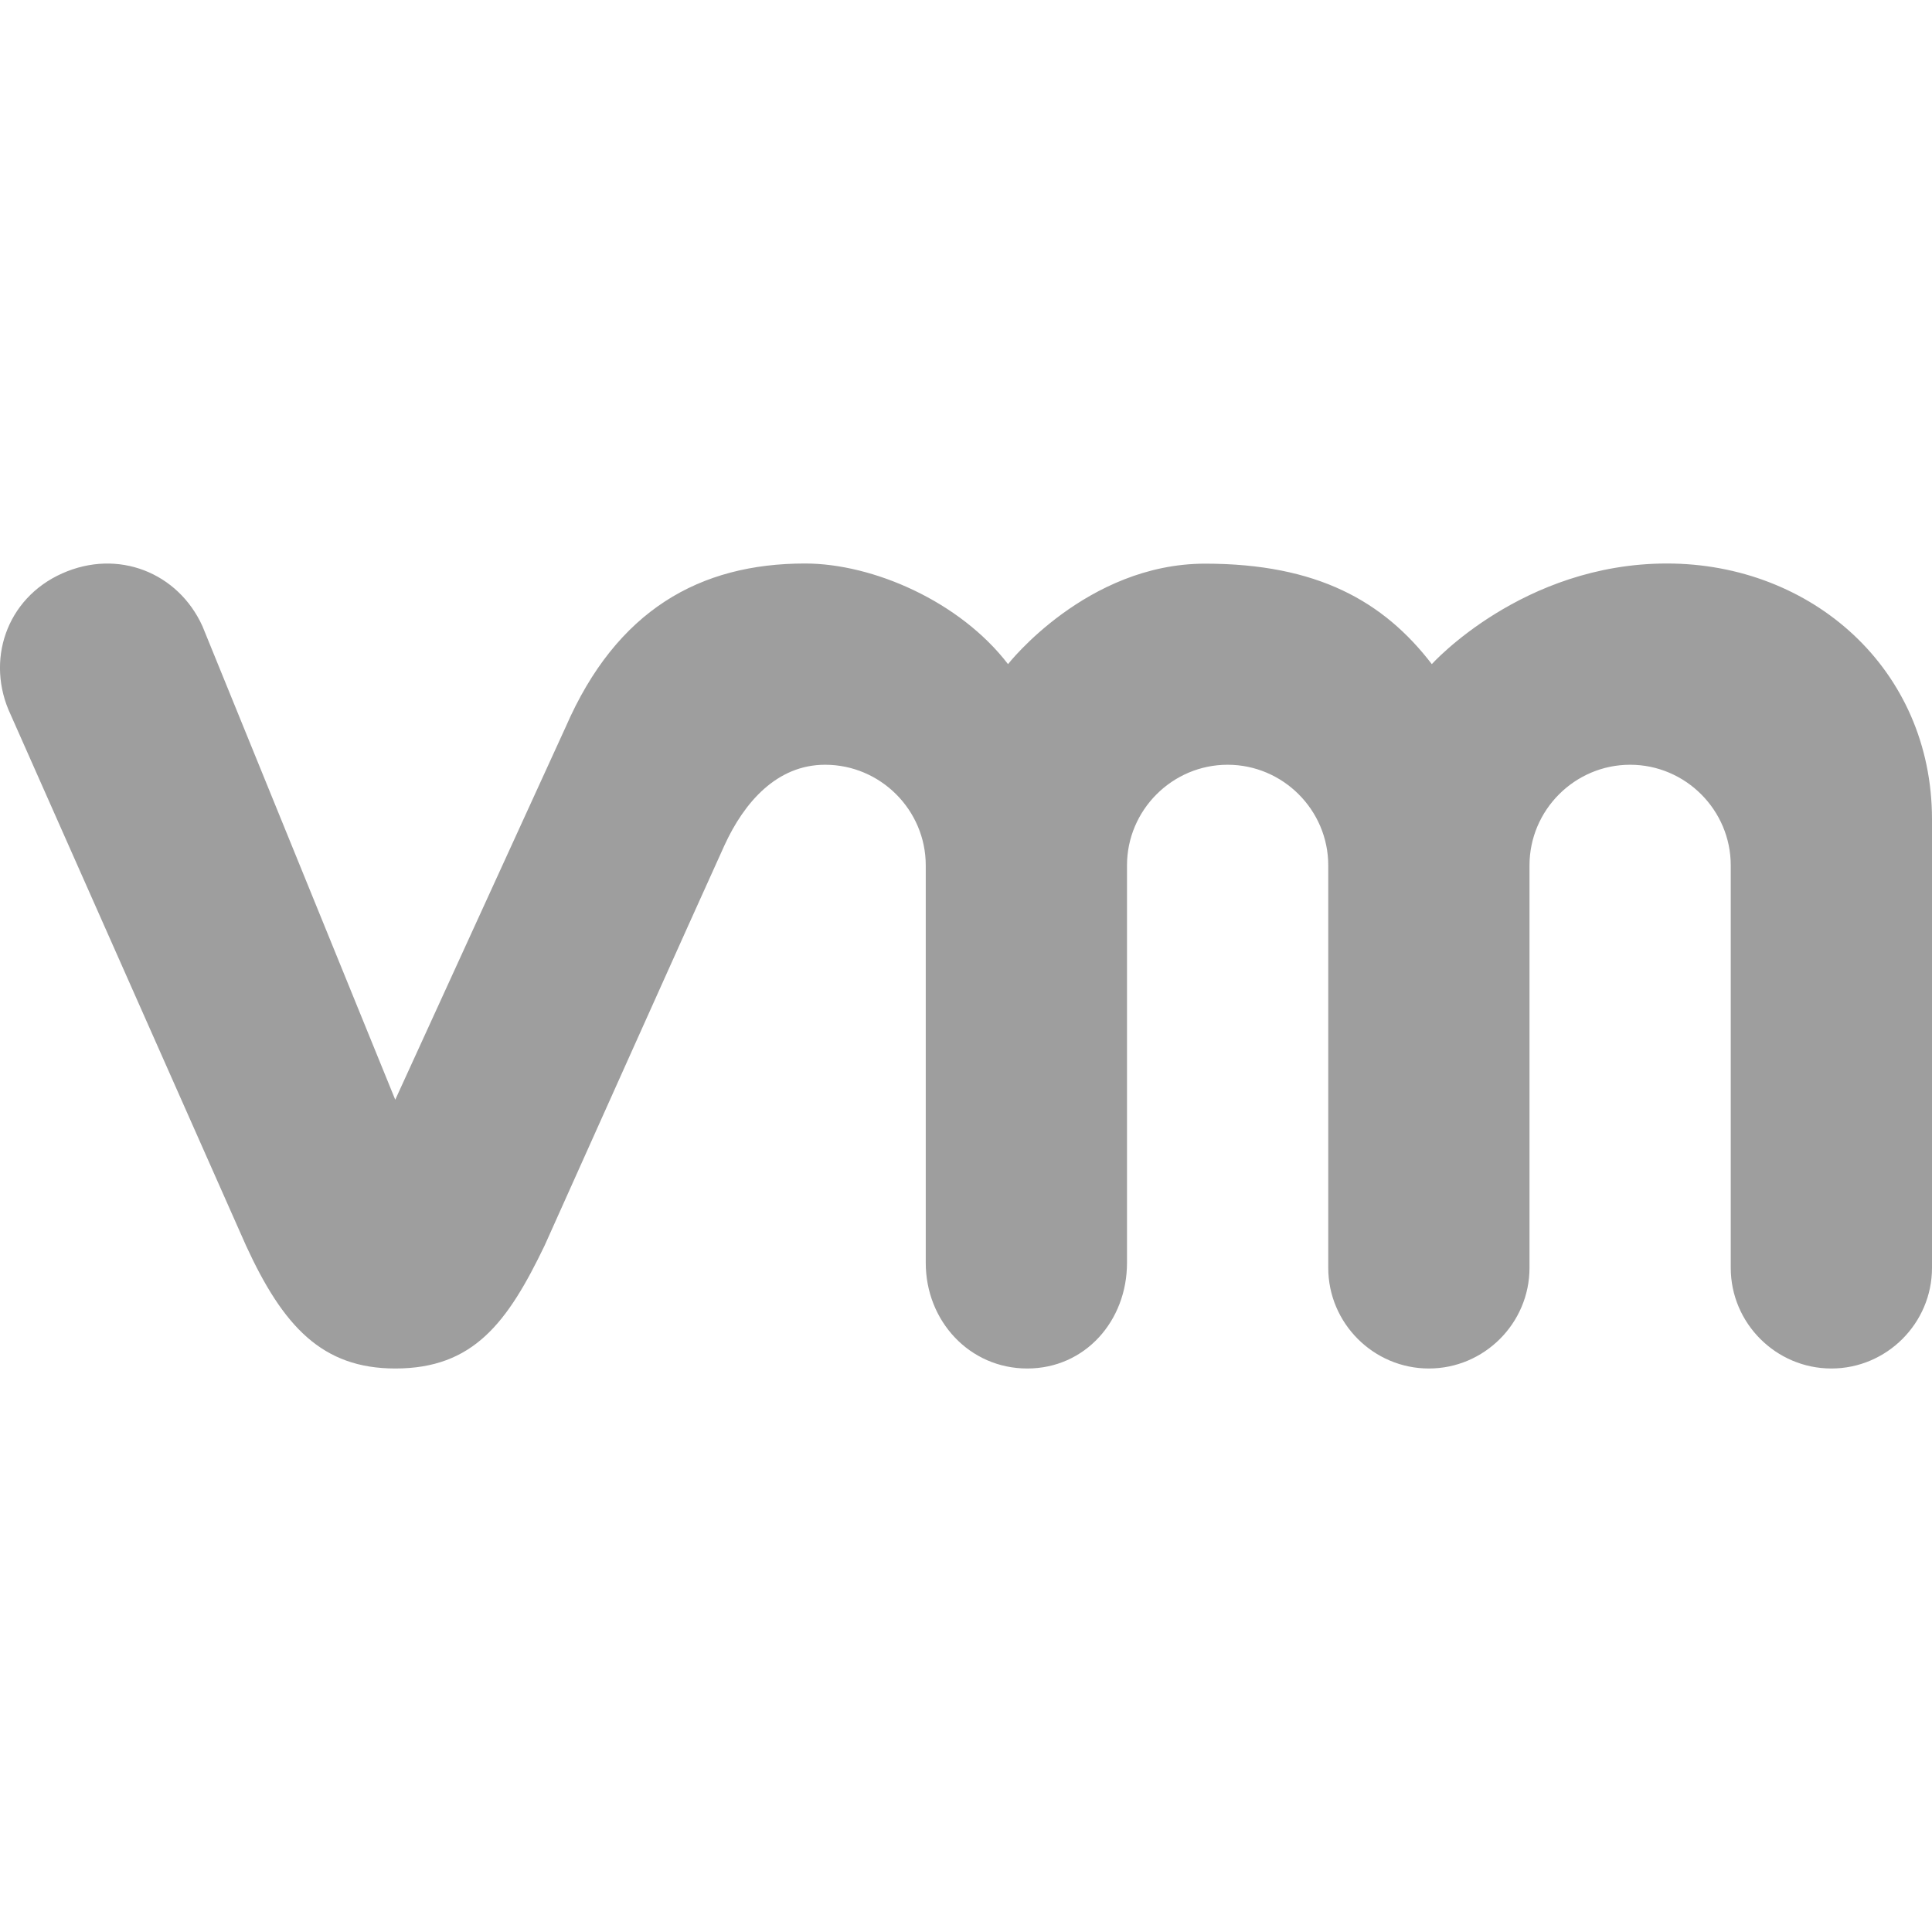
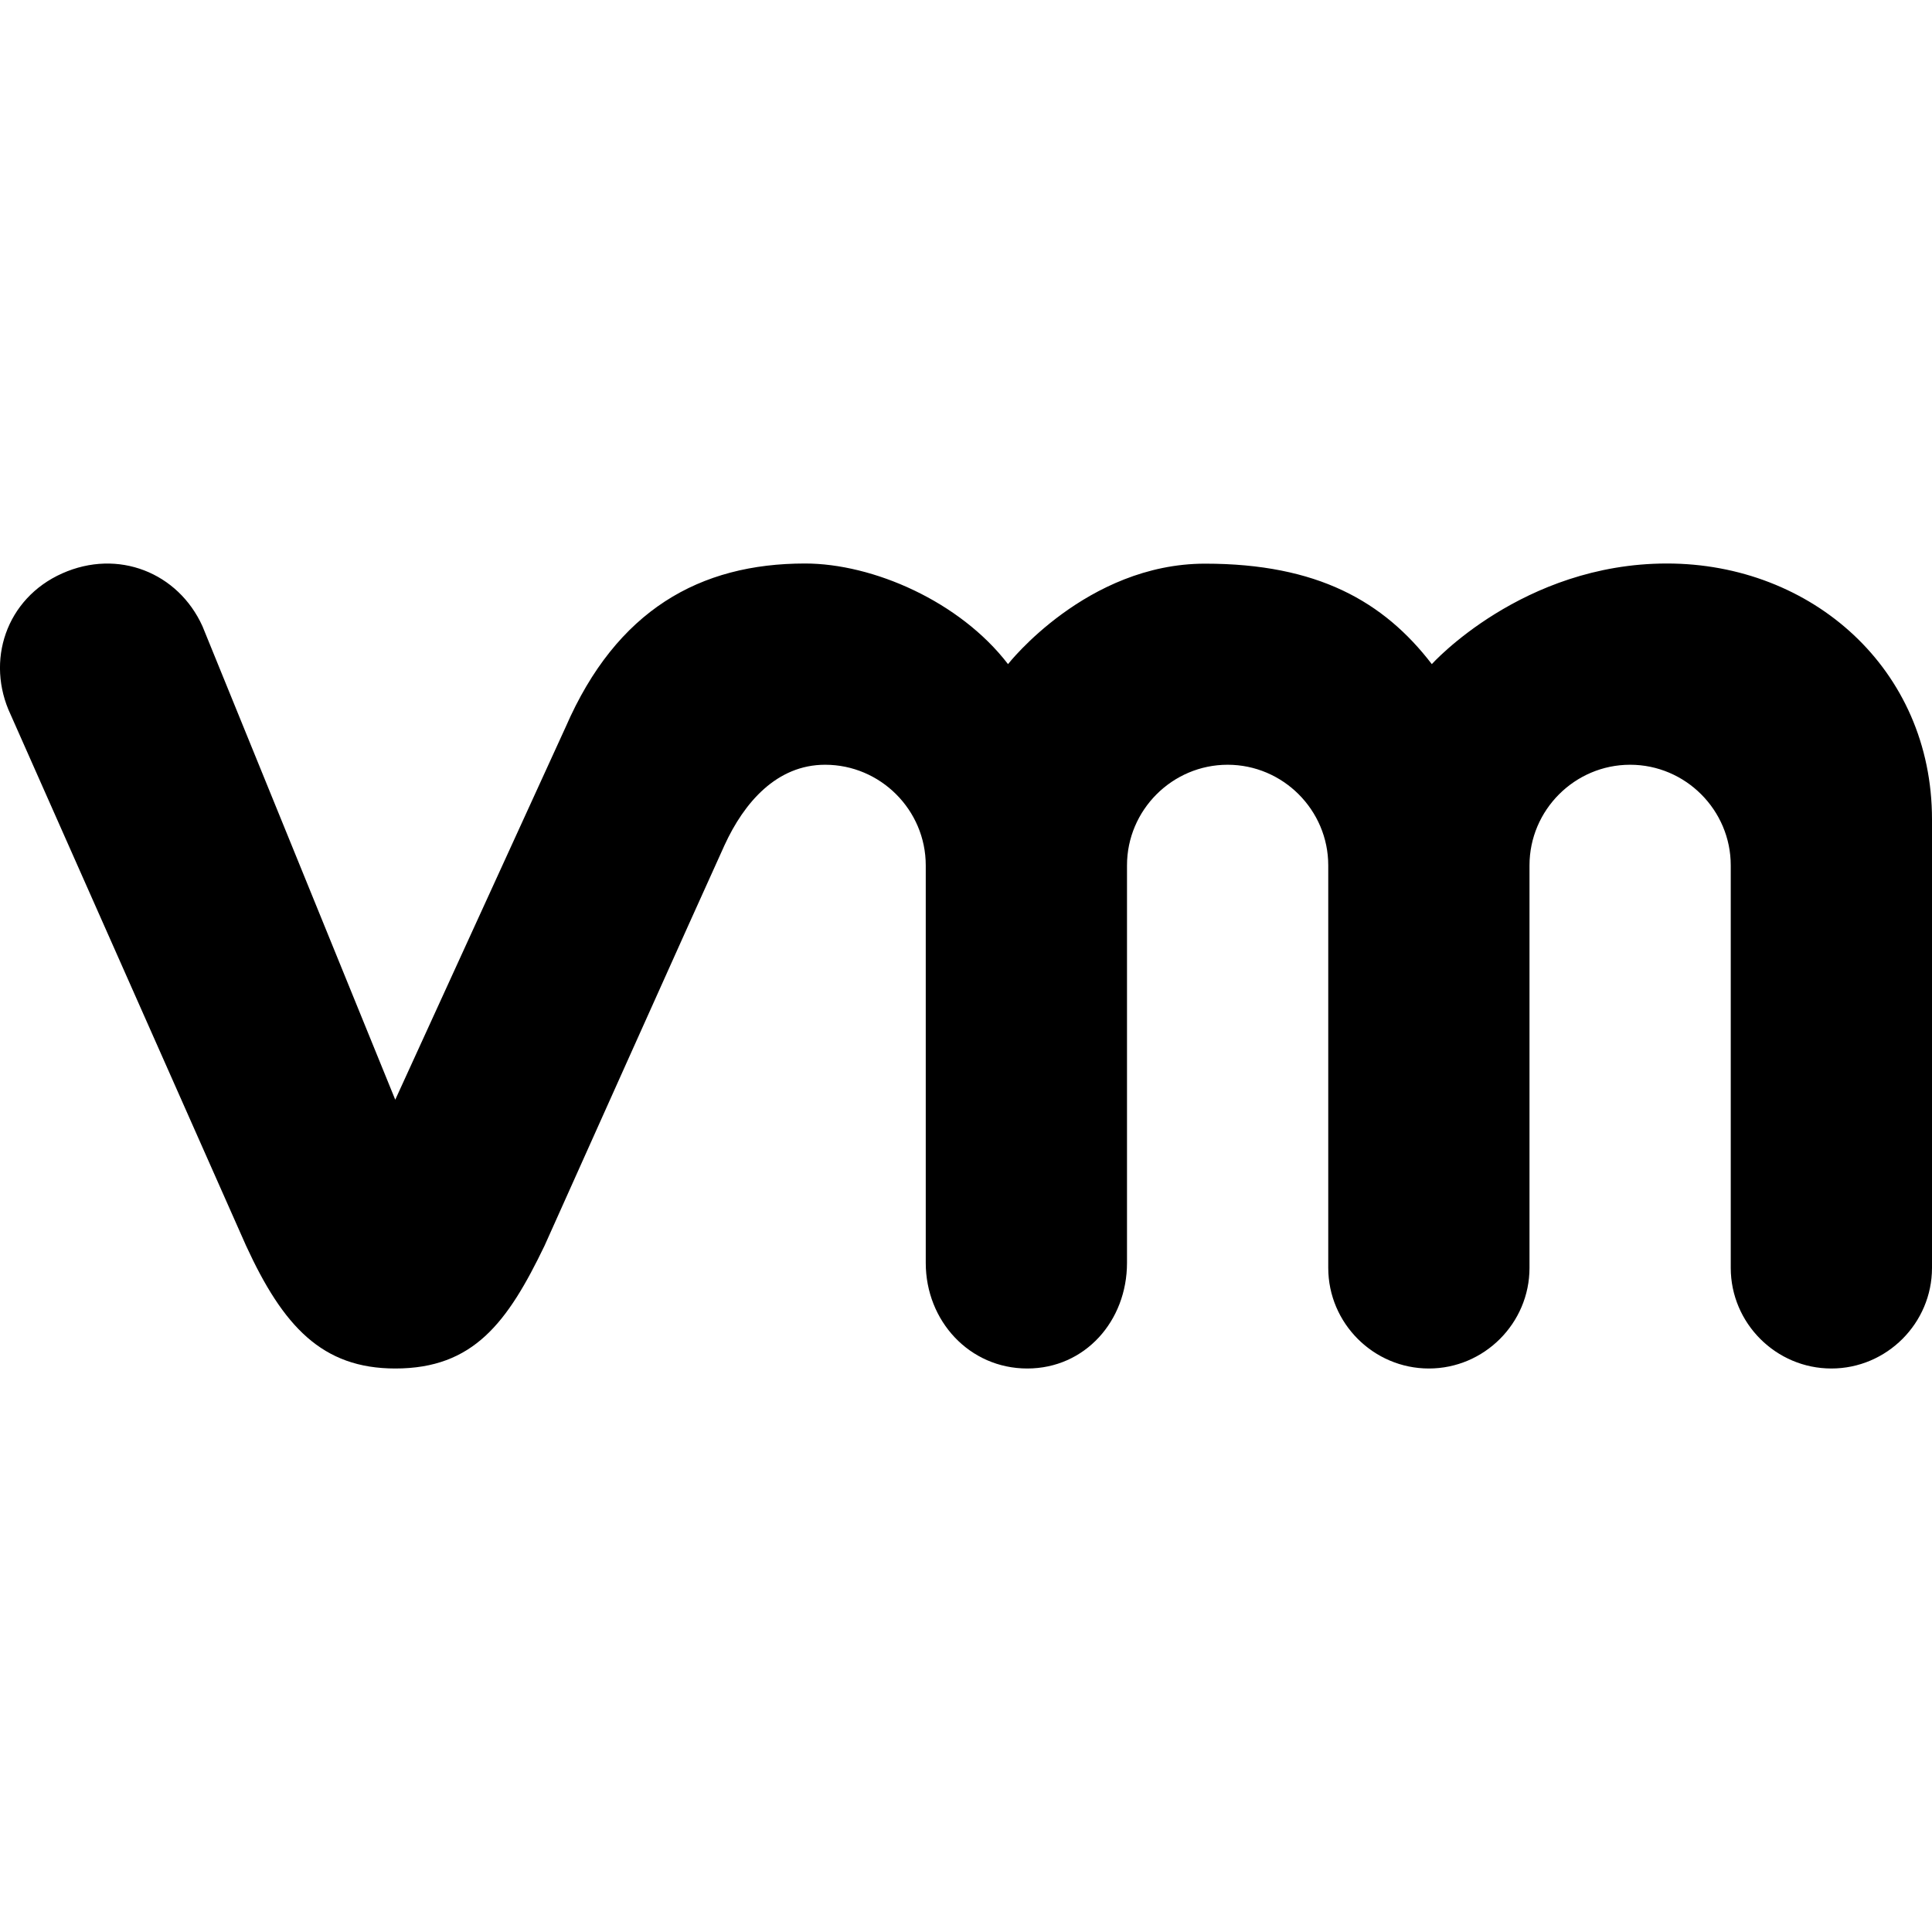
<svg xmlns="http://www.w3.org/2000/svg" viewBox="0 0 48 48" width="48px" height="48px">
-   <path fill="#9e9e9e" d="M41.415,14c-3.592,0-5.842,2.5-5.842,2.5c-1.196-1.559-2.844-2.496-5.633-2.496c-2.944,0-4.896,2.496-4.896,2.496C23.847,14.94,21.687,14,20,14c-2.609,0-4.681,1.154-5.945,4.06L9.82,27.322L5.03,15.558c-0.603-1.33-2.095-1.933-3.487-1.311c-1.394,0.623-1.907,2.178-1.278,3.509l5.847,13.19C7.033,32.95,8.002,34,9.821,34c1.943,0,2.79-1.143,3.709-3.053c0,0,3.982-8.883,4.47-9.947s1.299-2,2.5-2c1.375,0,2.5,1.125,2.5,2.5v9.876C23,32.819,24.087,34,25.522,34C26.957,34,28,32.819,28,31.376V21.5c0-1.375,1.125-2.5,2.5-2.5s2.5,1.125,2.5,2.5v10c0,1.375,1.125,2.5,2.5,2.5s2.5-1.125,2.5-2.5v-10c0-1.375,1.125-2.5,2.5-2.5s2.5,1.125,2.5,2.5v10c0,1.375,1.125,2.5,2.5,2.5s2.5-1.125,2.5-2.5v-0.564V21.5v-1.143C48,16.619,45.011,14,41.415,14z" />
+   <path fill="#000000" d="M41.415,14c-3.592,0-5.842,2.5-5.842,2.5c-1.196-1.559-2.844-2.496-5.633-2.496c-2.944,0-4.896,2.496-4.896,2.496C23.847,14.94,21.687,14,20,14c-2.609,0-4.681,1.154-5.945,4.06L9.82,27.322L5.03,15.558c-0.603-1.33-2.095-1.933-3.487-1.311c-1.394,0.623-1.907,2.178-1.278,3.509l5.847,13.19C7.033,32.95,8.002,34,9.821,34c1.943,0,2.79-1.143,3.709-3.053c0,0,3.982-8.883,4.47-9.947s1.299-2,2.5-2c1.375,0,2.5,1.125,2.5,2.5v9.876C23,32.819,24.087,34,25.522,34C26.957,34,28,32.819,28,31.376V21.5c0-1.375,1.125-2.5,2.5-2.5s2.5,1.125,2.5,2.5v10c0,1.375,1.125,2.5,2.5,2.5s2.5-1.125,2.5-2.5v-10c0-1.375,1.125-2.5,2.5-2.5s2.5,1.125,2.5,2.5v10c0,1.375,1.125,2.5,2.5,2.5s2.5-1.125,2.5-2.5v-0.564V21.5v-1.143C48,16.619,45.011,14,41.415,14z" />
</svg>
